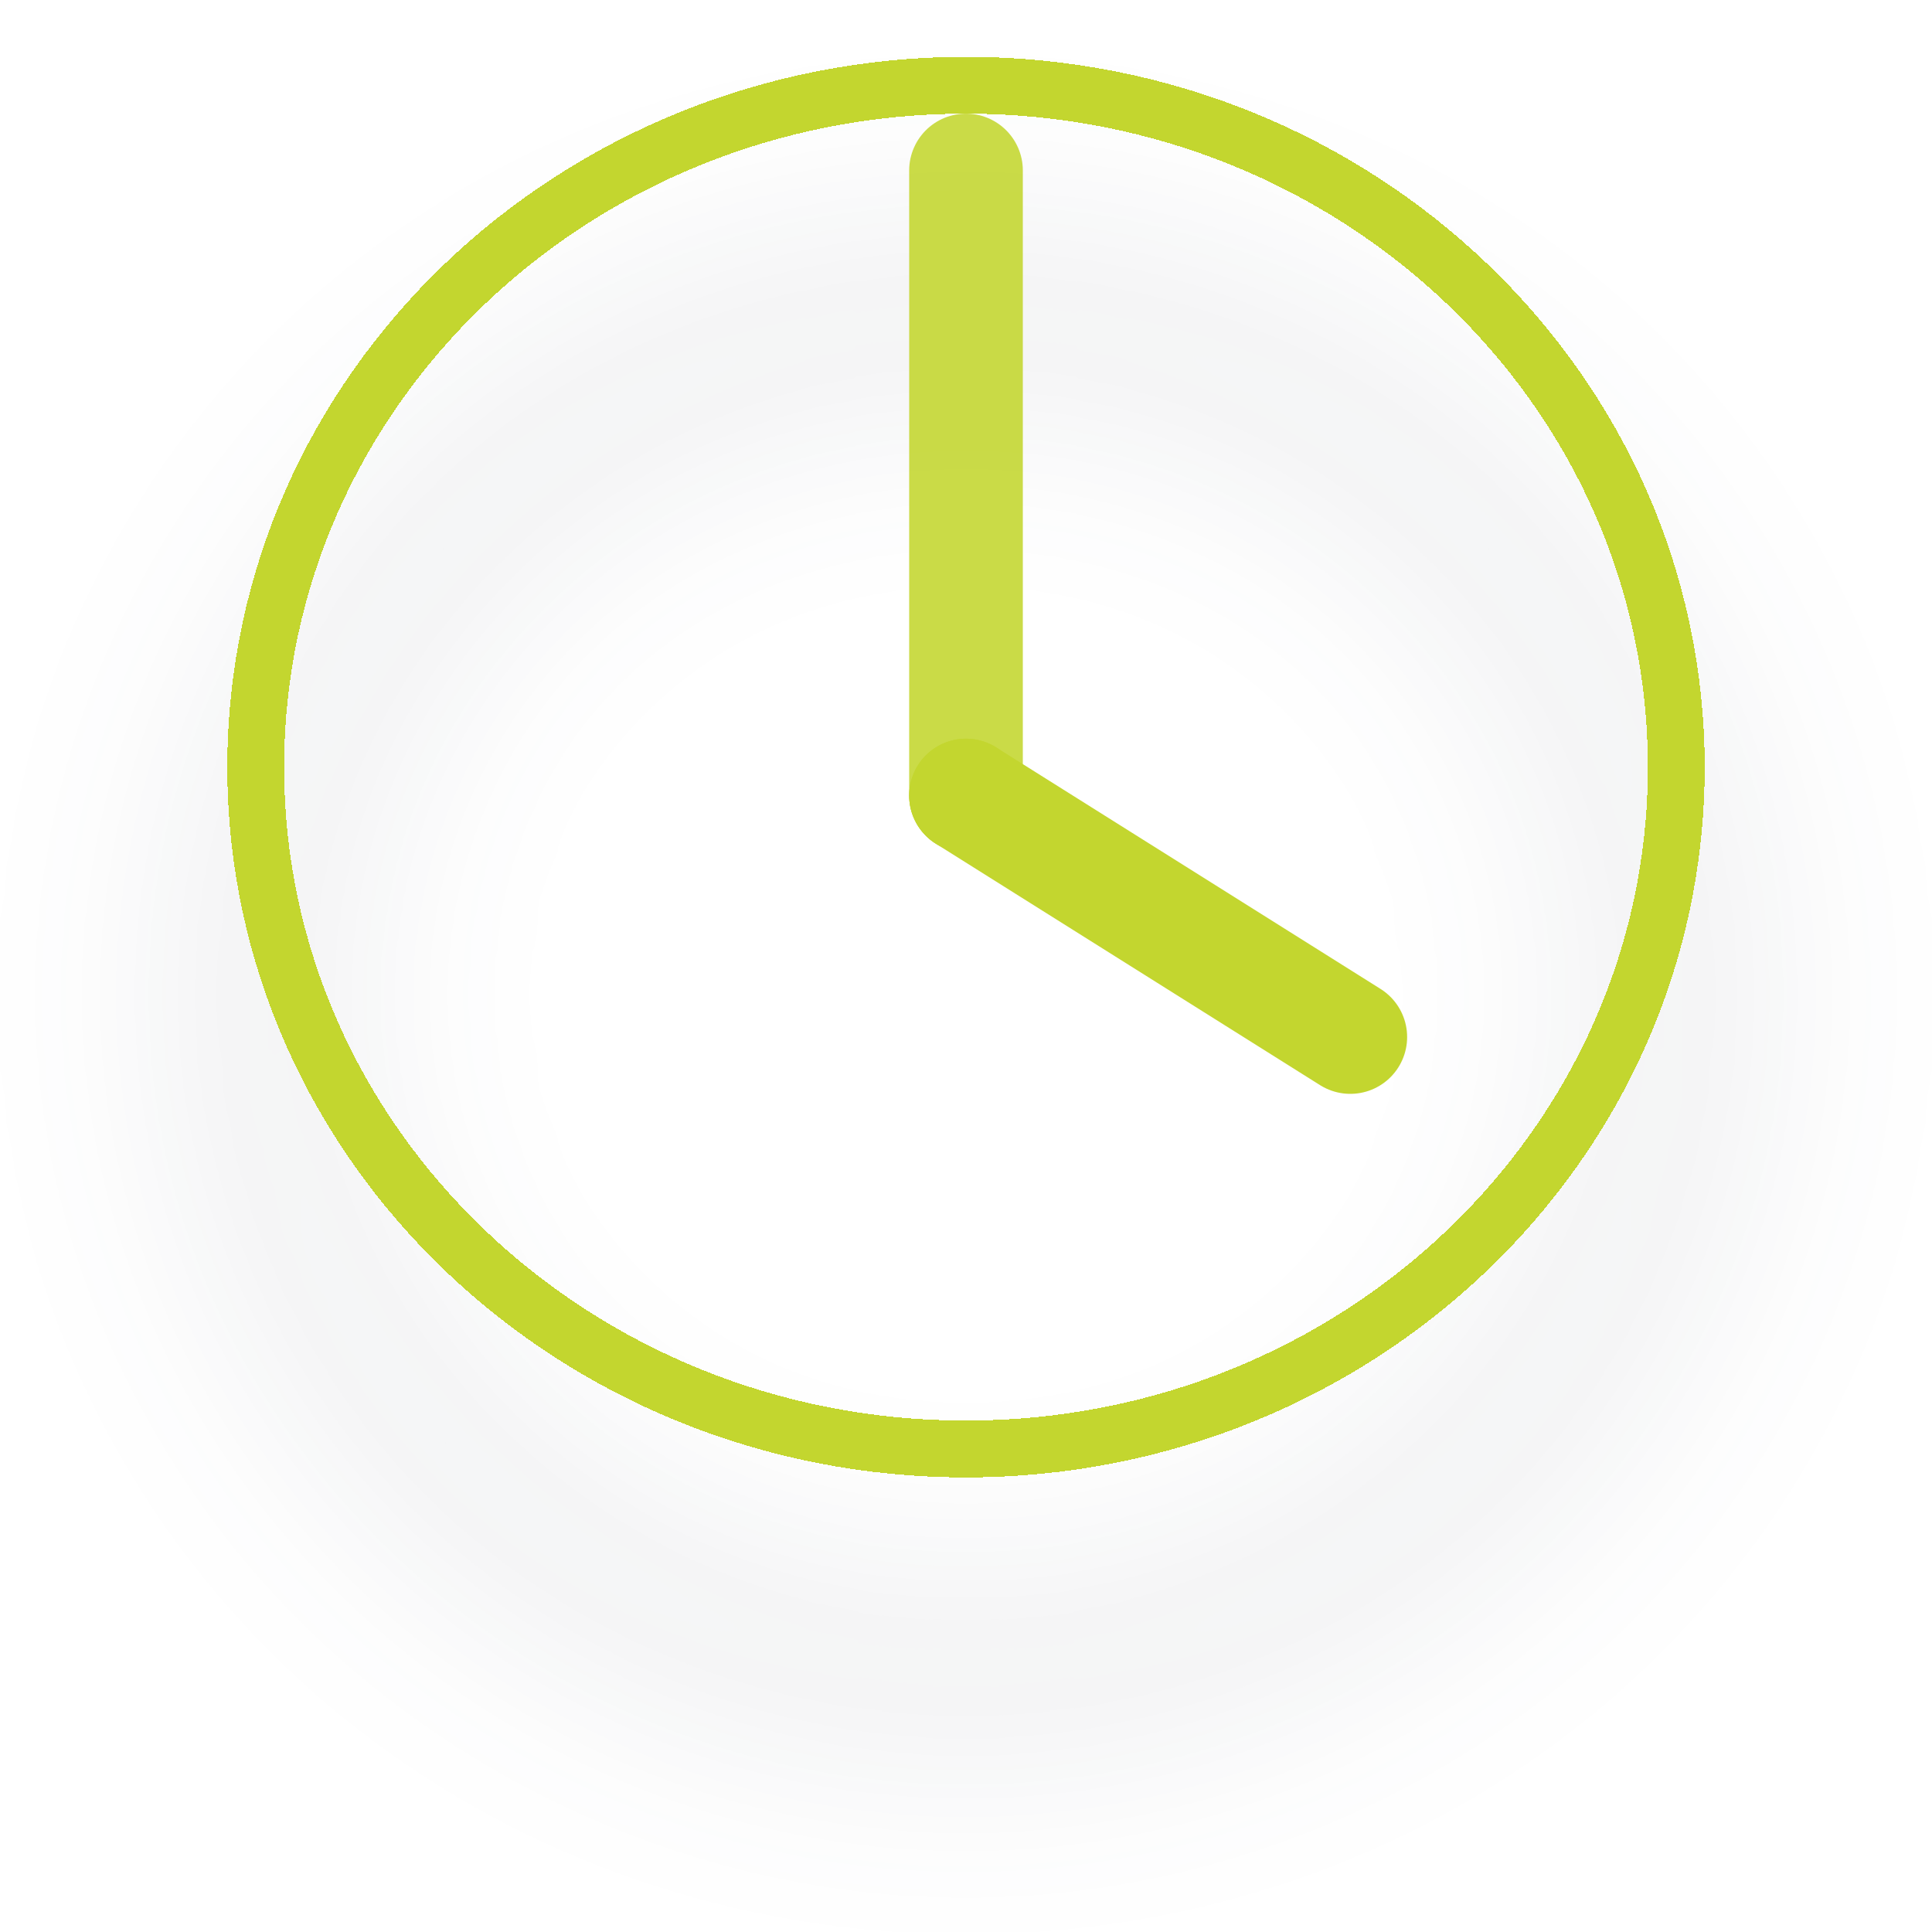
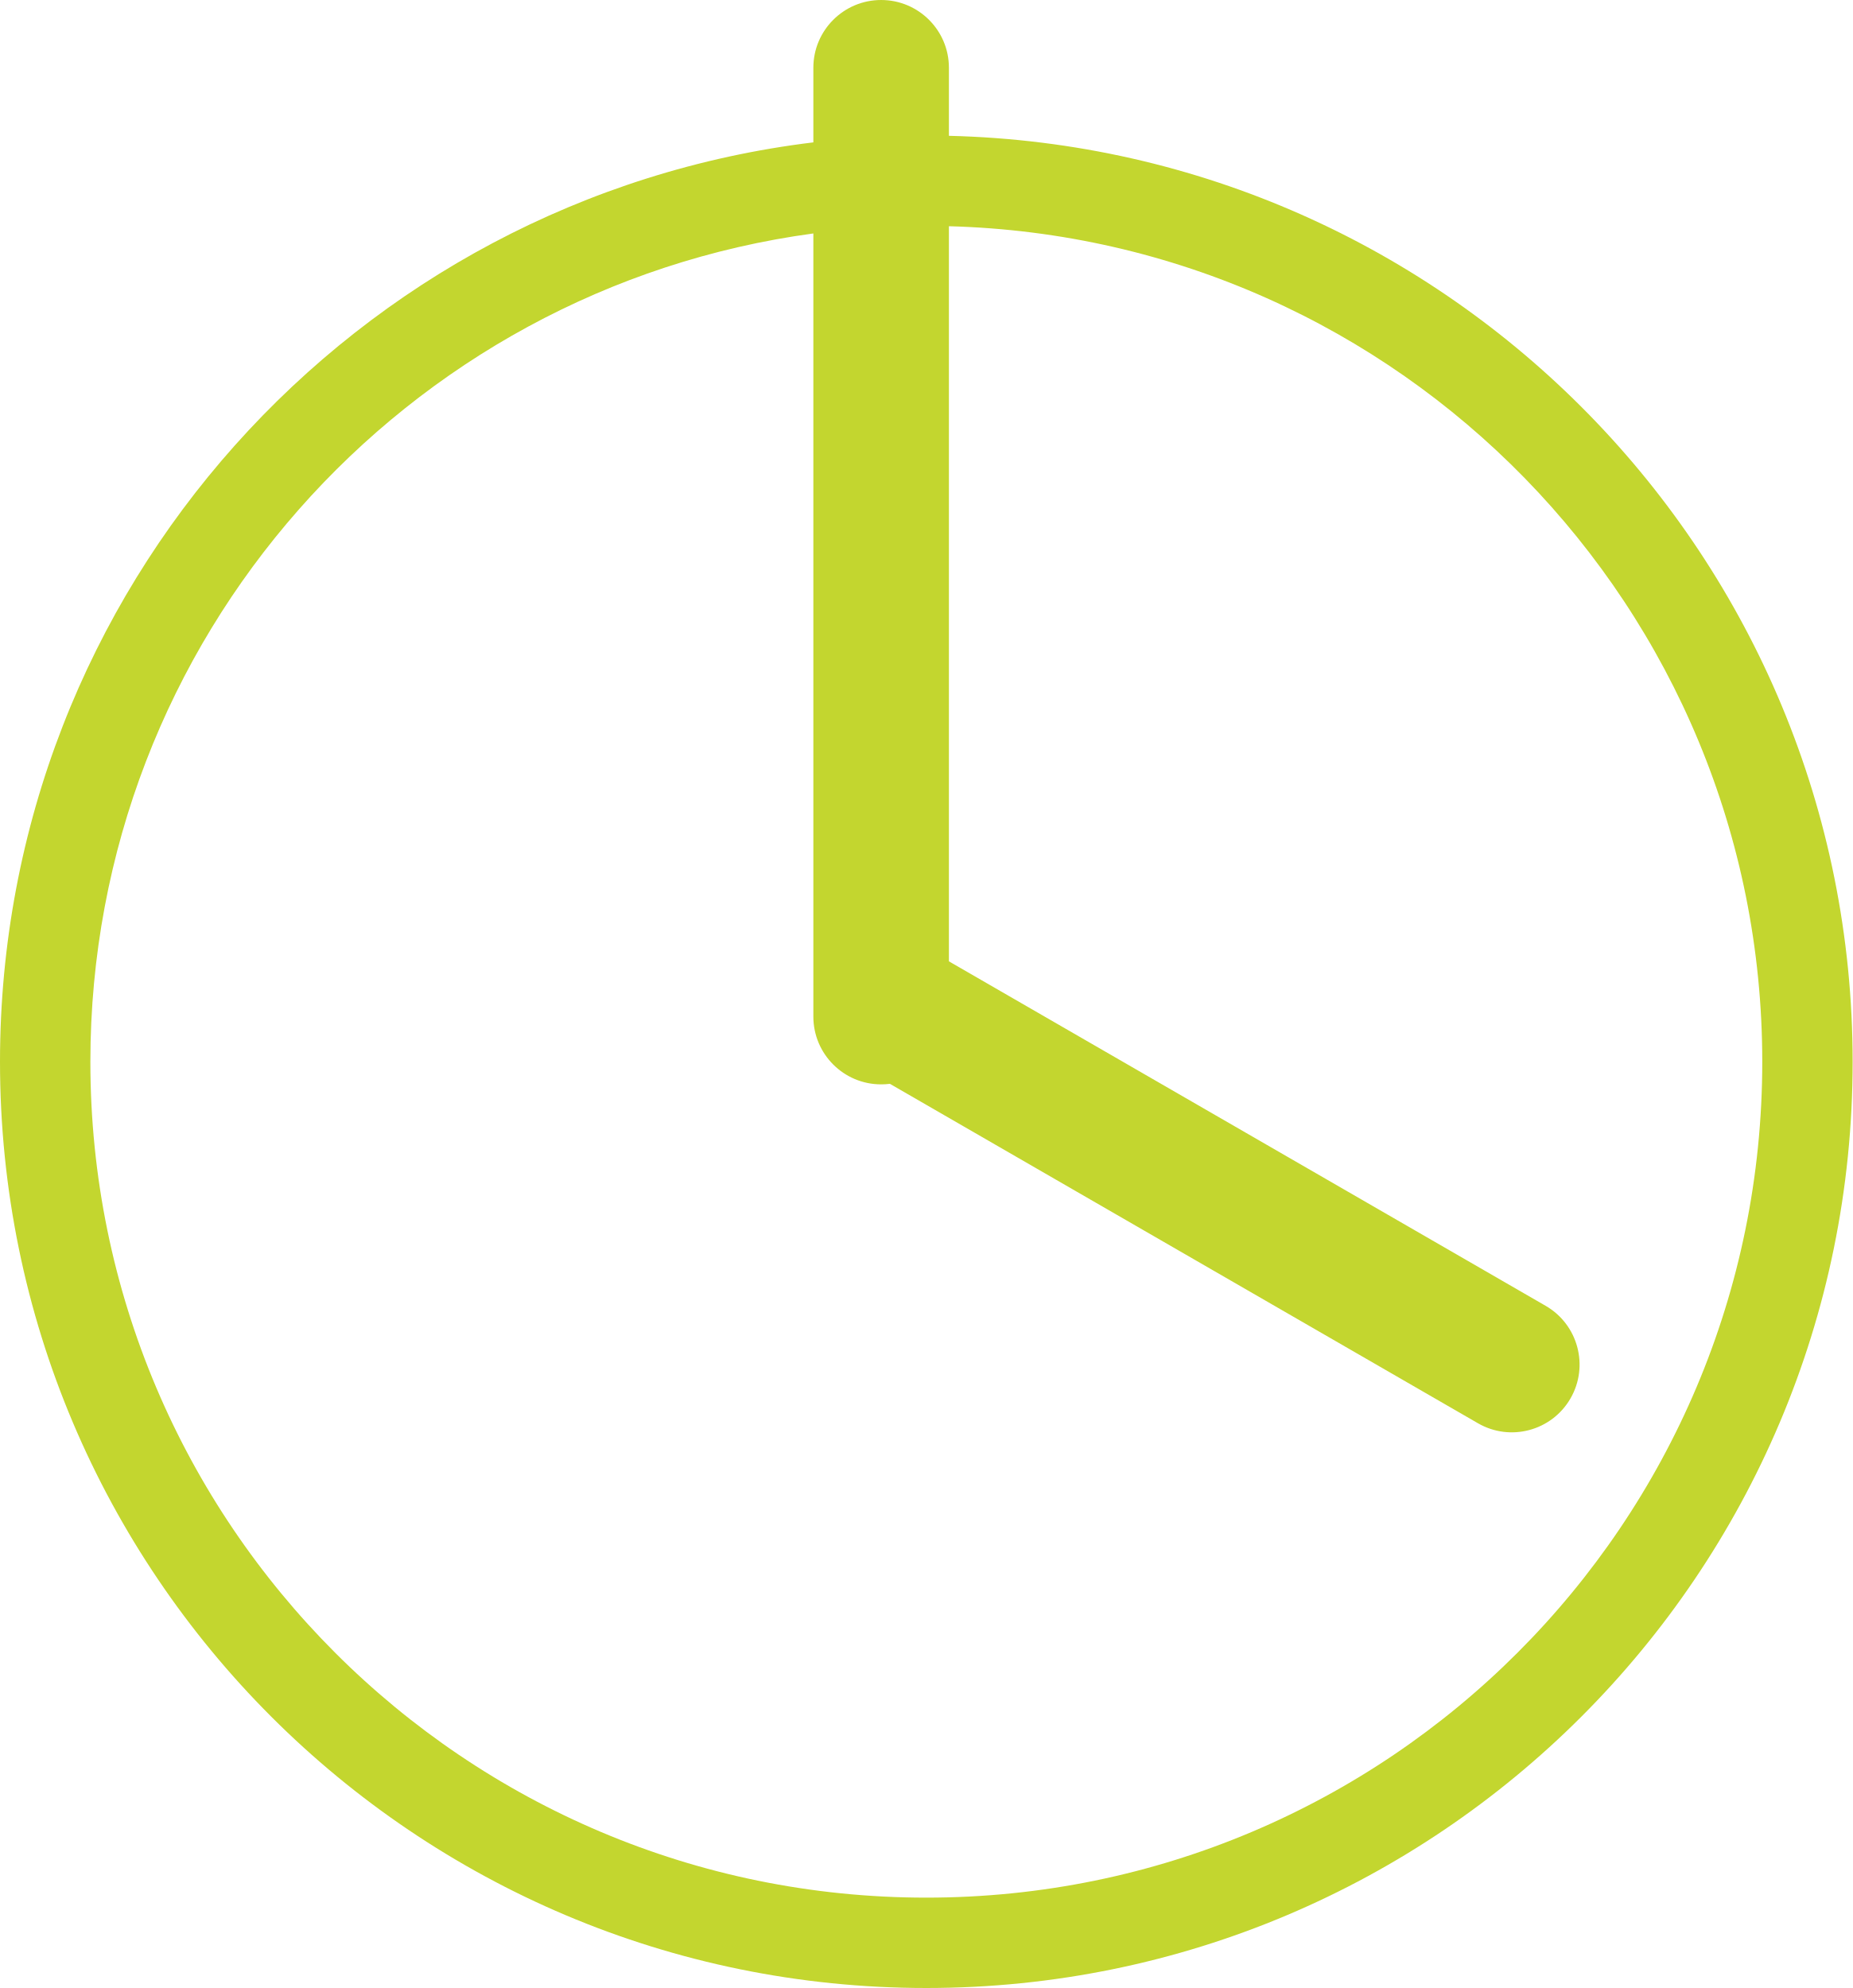
- <svg xmlns="http://www.w3.org/2000/svg" width="34" height="34" viewBox="0 0 34 34" fill="none">
-   <g filter="url(#filter0_bd_162_313)">
-     <path d="M17 25.5C23.883 25.5 29.5 20.147 29.5 13.5C29.5 6.853 23.883 1.5 17 1.5C10.117 1.5 4.5 6.853 4.5 13.5C4.5 20.147 10.117 25.5 17 25.5Z" stroke="#C3D62F" shape-rendering="crispEdges" />
-   </g>
-   <path d="M17 14V3" stroke="url(#paint0_linear_162_313)" stroke-opacity="0.88" stroke-width="2" stroke-linecap="round" />
-   <path d="M17 14L23.763 18.25" stroke="#C3D62F" stroke-width="2" stroke-linecap="round" />
-   <circle cx="17" cy="14" r="1" fill="#C3D62F" />
-   <defs>
-     <filter id="filter0_bd_162_313" x="0" y="-3" width="34" height="37" filterUnits="userSpaceOnUse" color-interpolation-filters="sRGB">
-       <feFlood flood-opacity="0" result="BackgroundImageFix" />
-       <feGaussianBlur in="BackgroundImageFix" stdDeviation="2" />
-       <feComposite in2="SourceAlpha" operator="in" result="effect1_backgroundBlur_162_313" />
-       <feColorMatrix in="SourceAlpha" type="matrix" values="0 0 0 0 0 0 0 0 0 0 0 0 0 0 0 0 0 0 127 0" result="hardAlpha" />
-       <feOffset dy="4" />
-       <feGaussianBlur stdDeviation="2" />
-       <feComposite in2="hardAlpha" operator="out" />
-       <feColorMatrix type="matrix" values="0 0 0 0 0.176 0 0 0 0 0.208 0 0 0 0 0.282 0 0 0 0.24 0" />
-       <feBlend mode="normal" in2="effect1_backgroundBlur_162_313" result="effect2_dropShadow_162_313" />
-       <feBlend mode="normal" in="SourceGraphic" in2="effect2_dropShadow_162_313" result="shape" />
-     </filter>
-     <linearGradient id="paint0_linear_162_313" x1="17.5" y1="3" x2="17.5" y2="14" gradientUnits="userSpaceOnUse">
-       <stop stop-color="#C3D62F" />
-       <stop offset="1" stop-color="#C3D62F" />
-     </linearGradient>
-   </defs>
+ <svg xmlns="http://www.w3.org/2000/svg" width="41" height="44" viewBox="0 0 41 44" fill="none">
+   <path fill-rule="evenodd" clip-rule="evenodd" d="M18 1.5C18 0.672 18.672 0 19.5 0C20.328 0 21 0.672 21 1.5V3.006C32.091 3.271 41 12.345 41 23.5C41 34.822 31.822 44 20.5 44C9.178 44 0 34.822 0 23.5C0 13.024 7.857 4.384 18 3.151V1.5ZM18 22.5V5.167C8.965 6.388 2 14.131 2 23.5C2 33.717 10.283 42 20.5 42C30.717 42 39 33.717 39 23.5C39 13.45 30.986 5.272 21 5.007V21.277L34.207 28.902C34.924 29.317 35.17 30.234 34.756 30.951C34.342 31.669 33.424 31.915 32.707 31.5L19.694 23.988C19.631 23.996 19.566 24 19.5 24C18.672 24 18 23.328 18 22.5Z" fill="#C3D62F" />
</svg>
